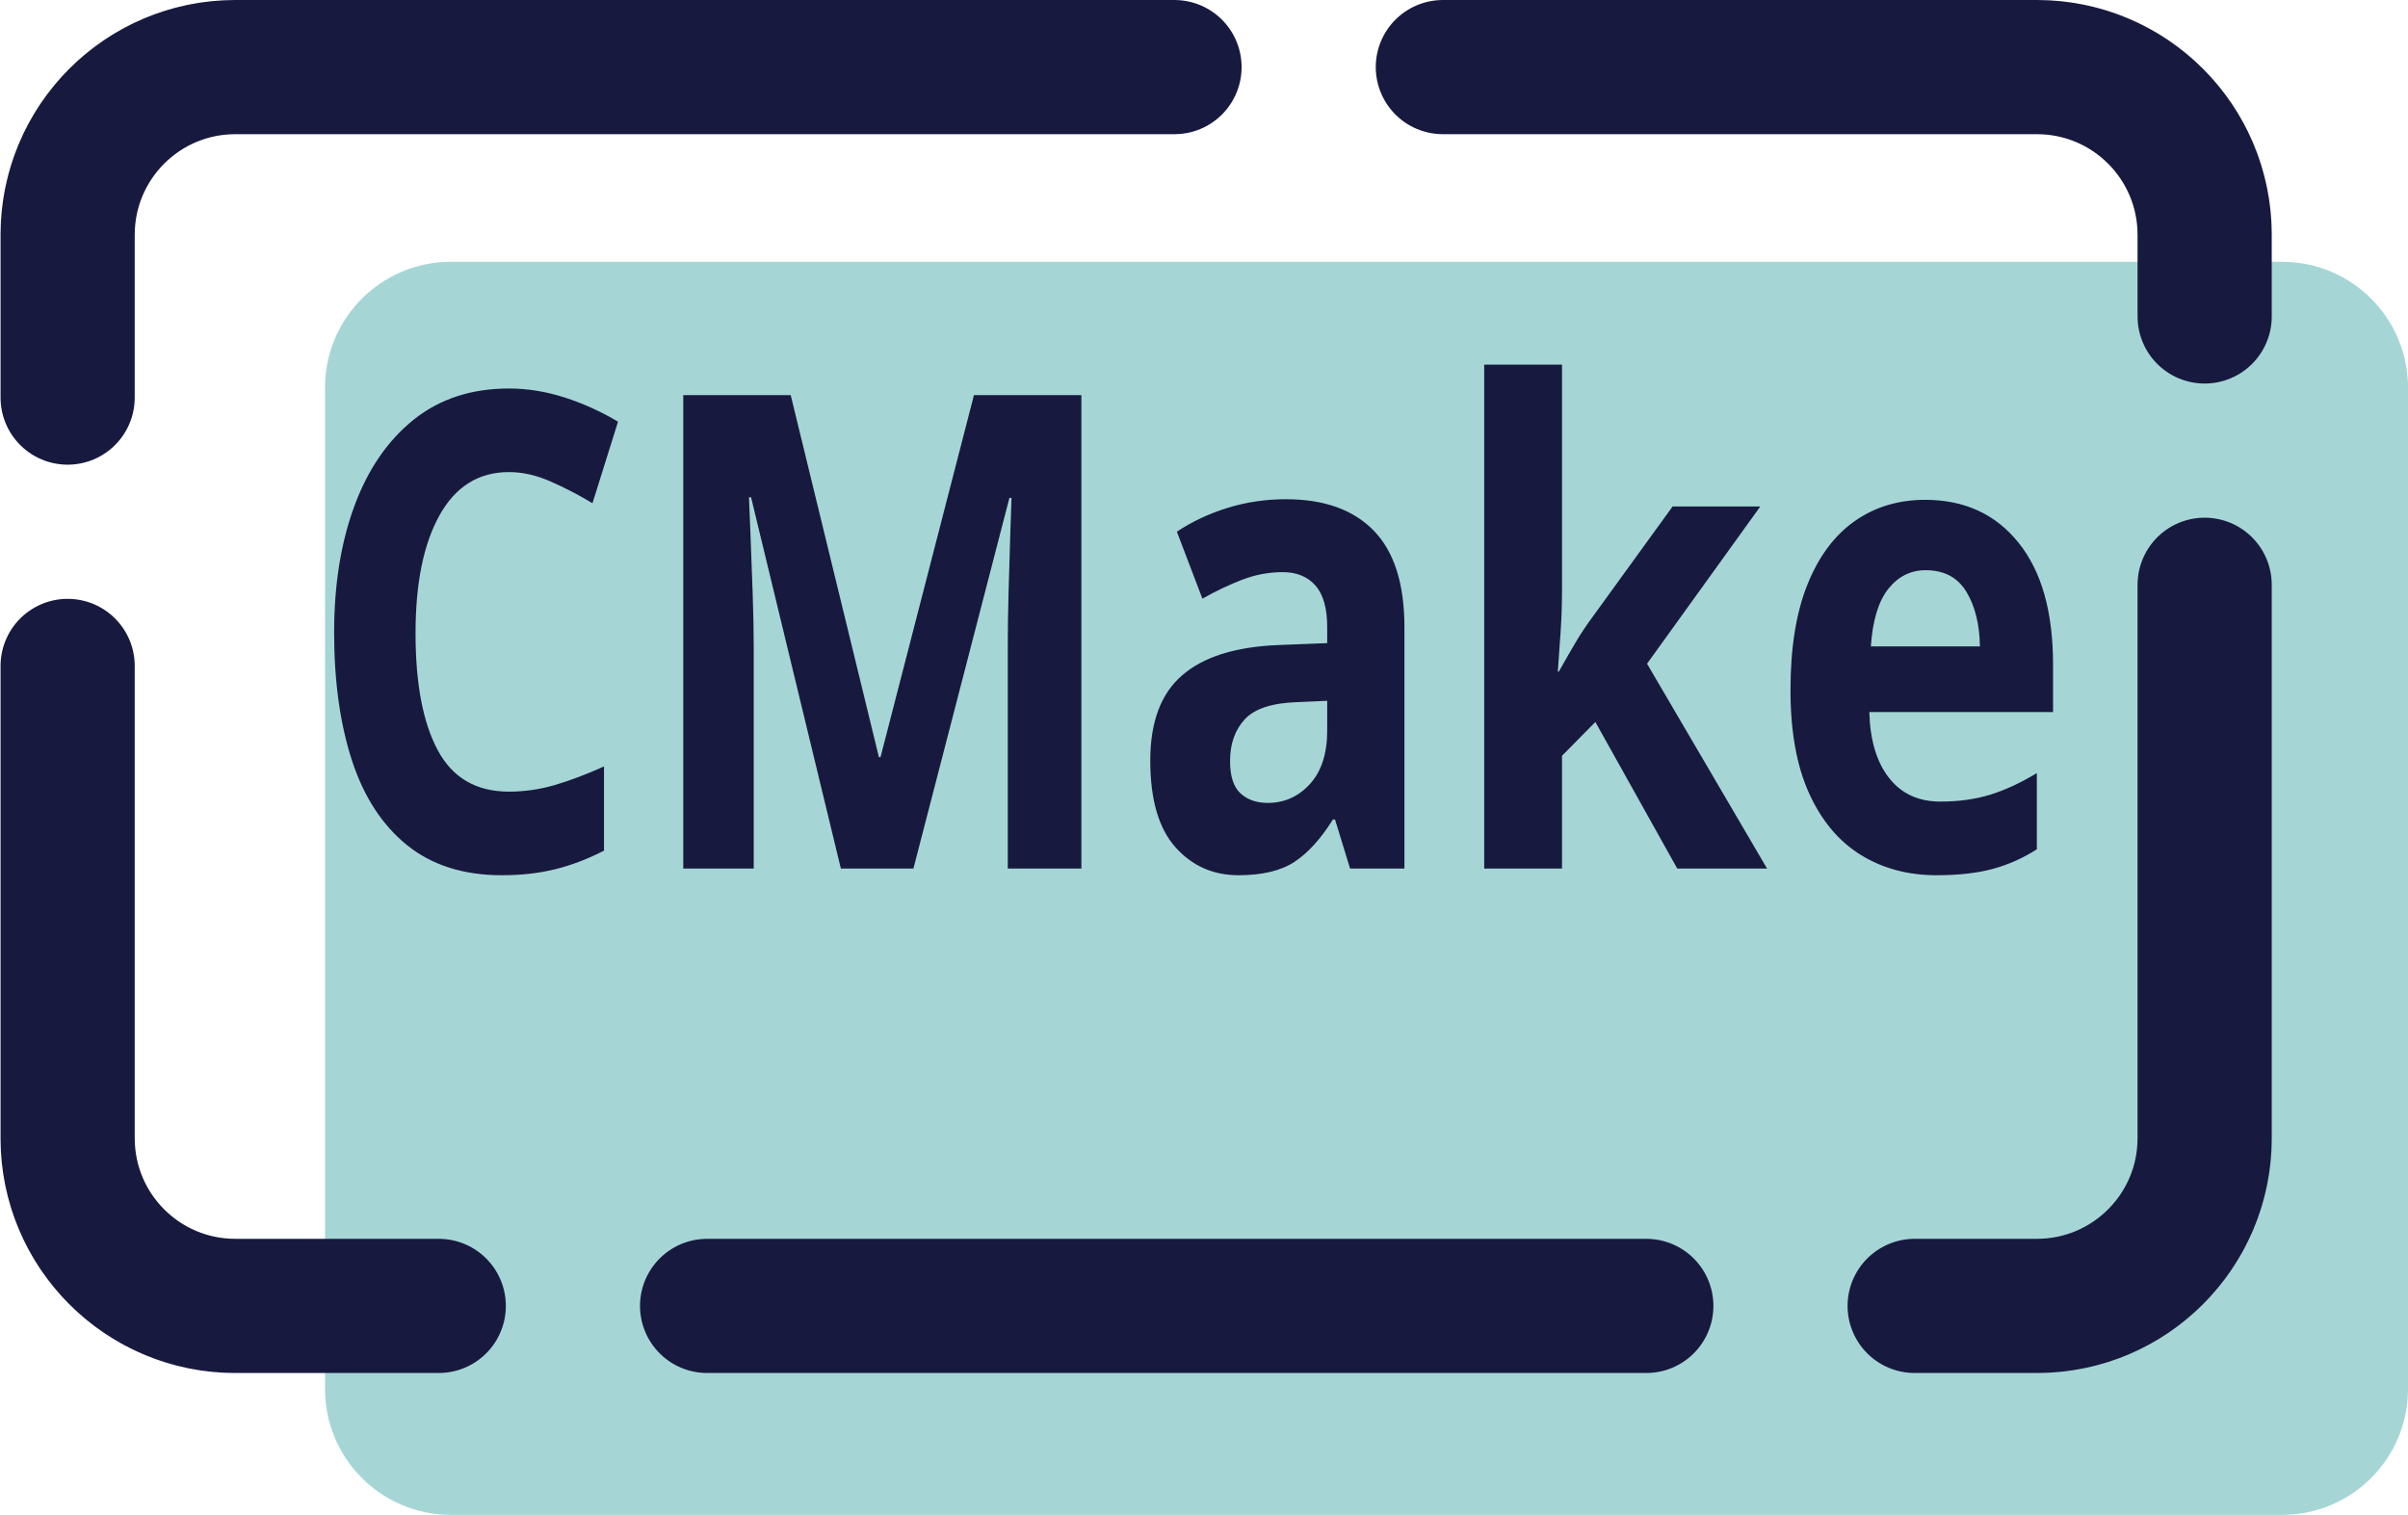
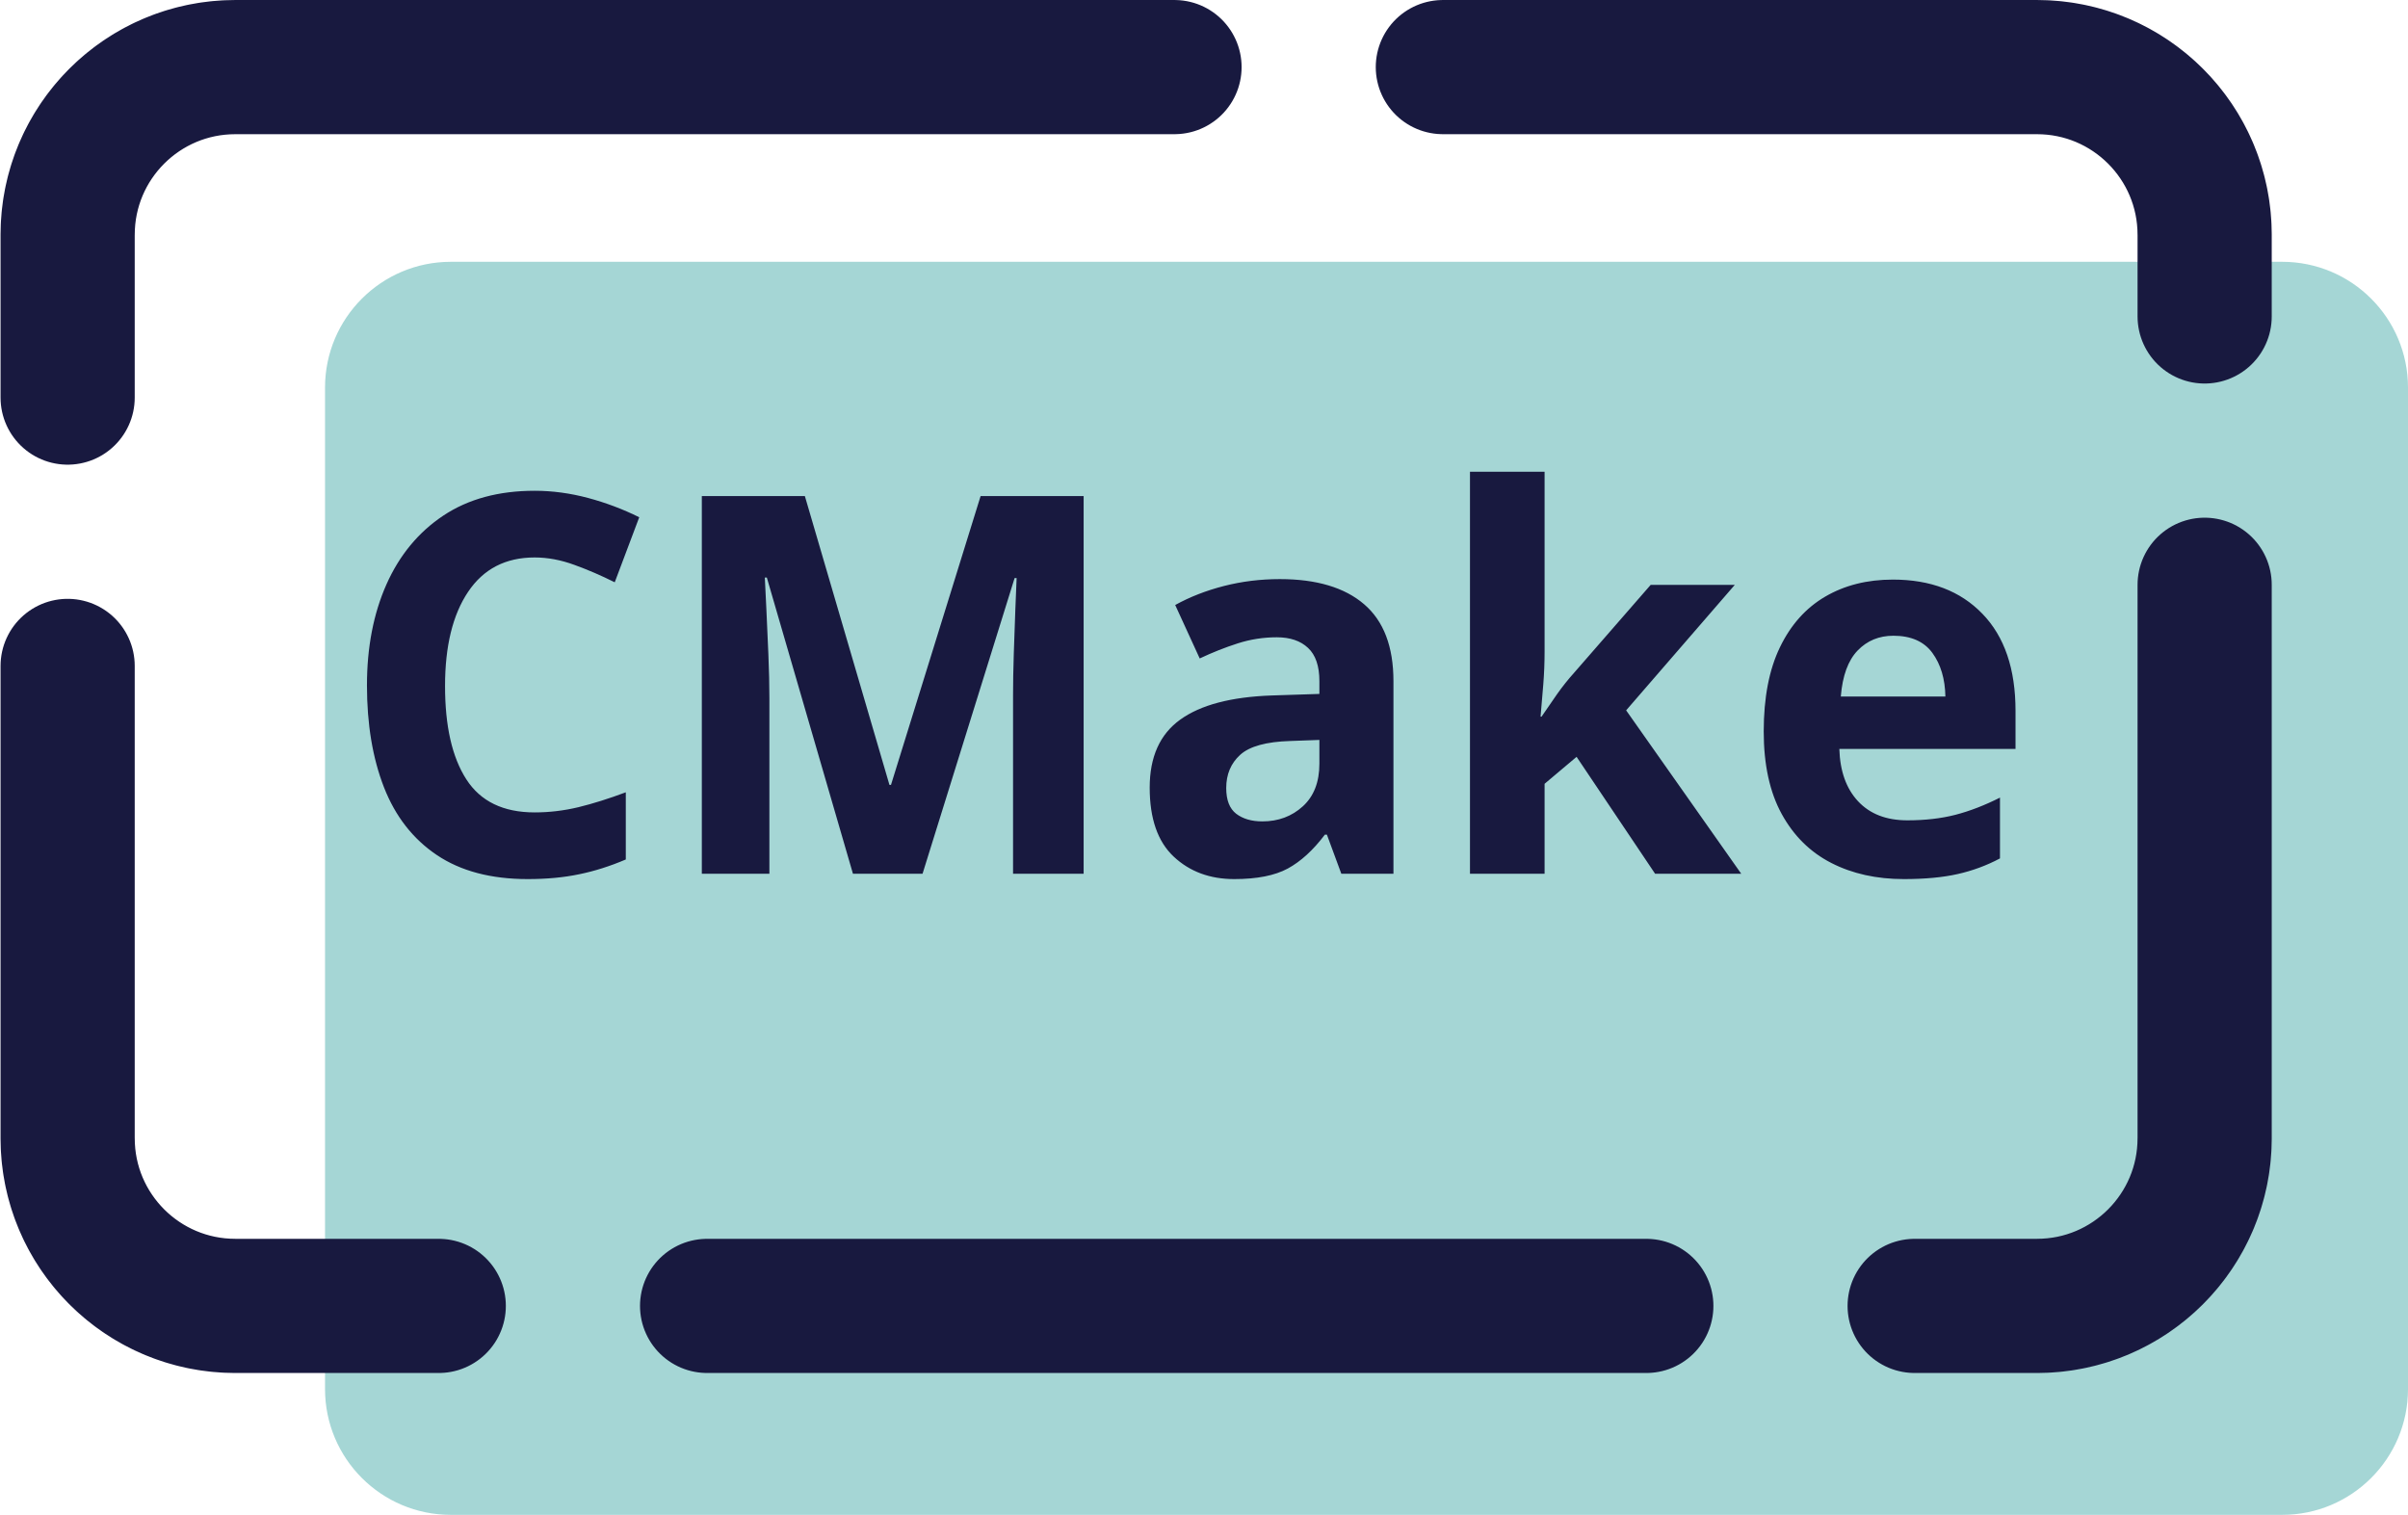
<svg xmlns="http://www.w3.org/2000/svg" width="61.847mm" height="38.911mm" viewBox="0 0 61.847 38.911" version="1.1" id="svg1" xml:space="preserve">
  <defs id="defs1">
    <rect x="360.203" y="438.134" width="288.243" height="213.332" id="rect4-2-7-1-9-6" />
  </defs>
  <g id="layer15" transform="translate(-141.9879,-197.9665)">
    <rect style="fill:#a5d6d5;fill-opacity:1;stroke:#a5d6a7;stroke-width:0;stroke-linecap:round;stroke-miterlimit:4.3;stroke-dasharray:none" id="rect1-5-1-2-7-2" width="53.499" height="32.186" x="150.336" y="204.691" ry="3.232" />
    <rect style="fill:none;stroke:#18193f;stroke-width:3.446;stroke-linecap:round;stroke-linejoin:miter;stroke-miterlimit:4.3;stroke-dasharray:24.123, 6.892;stroke-dashoffset:0;stroke-opacity:1;paint-order:normal" id="rect2-9-6-6-7-3" width="54.887" height="31.82" x="143.725" y="199.69" ry="4.306" />
-     <text xml:space="preserve" transform="matrix(0.1567048,0,0,0.1991364,93.34779,117.3112)" id="text3-9-3-9-4-8" style="font-style:normal;font-variant:normal;font-weight:600;font-stretch:normal;font-size:85.523px;font-family:'SF Pro Rounded';-inkscape-font-specification:'SF Pro Rounded, Semi-Bold';font-variant-ligatures:normal;font-variant-caps:normal;font-variant-numeric:normal;font-variant-east-asian:normal;white-space:pre;shape-inside:url(#rect4-2-7-1-9-6);display:inline;fill:#18193f;fill-opacity:1;stroke:#18193f;stroke-width:0;stroke-linecap:round;stroke-linejoin:miter;stroke-miterlimit:4.3;stroke-dasharray:none;stroke-dashoffset:0;stroke-opacity:1;paint-order:normal">
-       <tspan x="360.203" y="517.059" id="tspan1">CMake</tspan>
+     <text xml:space="preserve" transform="matrix(0.1502909,0,0,0.1588726,96.53327,138.2637)" id="text3-9-3-9-4-8" style="font-style:normal;font-variant:normal;font-weight:600;font-stretch:normal;font-size:85.523px;font-family:'SF Pro Rounded';-inkscape-font-specification:'SF Pro Rounded, Semi-Bold';font-variant-ligatures:normal;font-variant-caps:normal;font-variant-numeric:normal;font-variant-east-asian:normal;white-space:pre;shape-inside:url(#rect4-2-7-1-9-6);display:inline;fill:#18193f;fill-opacity:1;stroke:#18193f;stroke-width:0;stroke-linecap:round;stroke-linejoin:miter;stroke-miterlimit:4.3;stroke-dasharray:none;stroke-dashoffset:0;stroke-opacity:1;paint-order:normal">
+       <tspan x="360.203" y="517.059" id="tspan2">CMake</tspan>
    </text>
  </g>
</svg>
